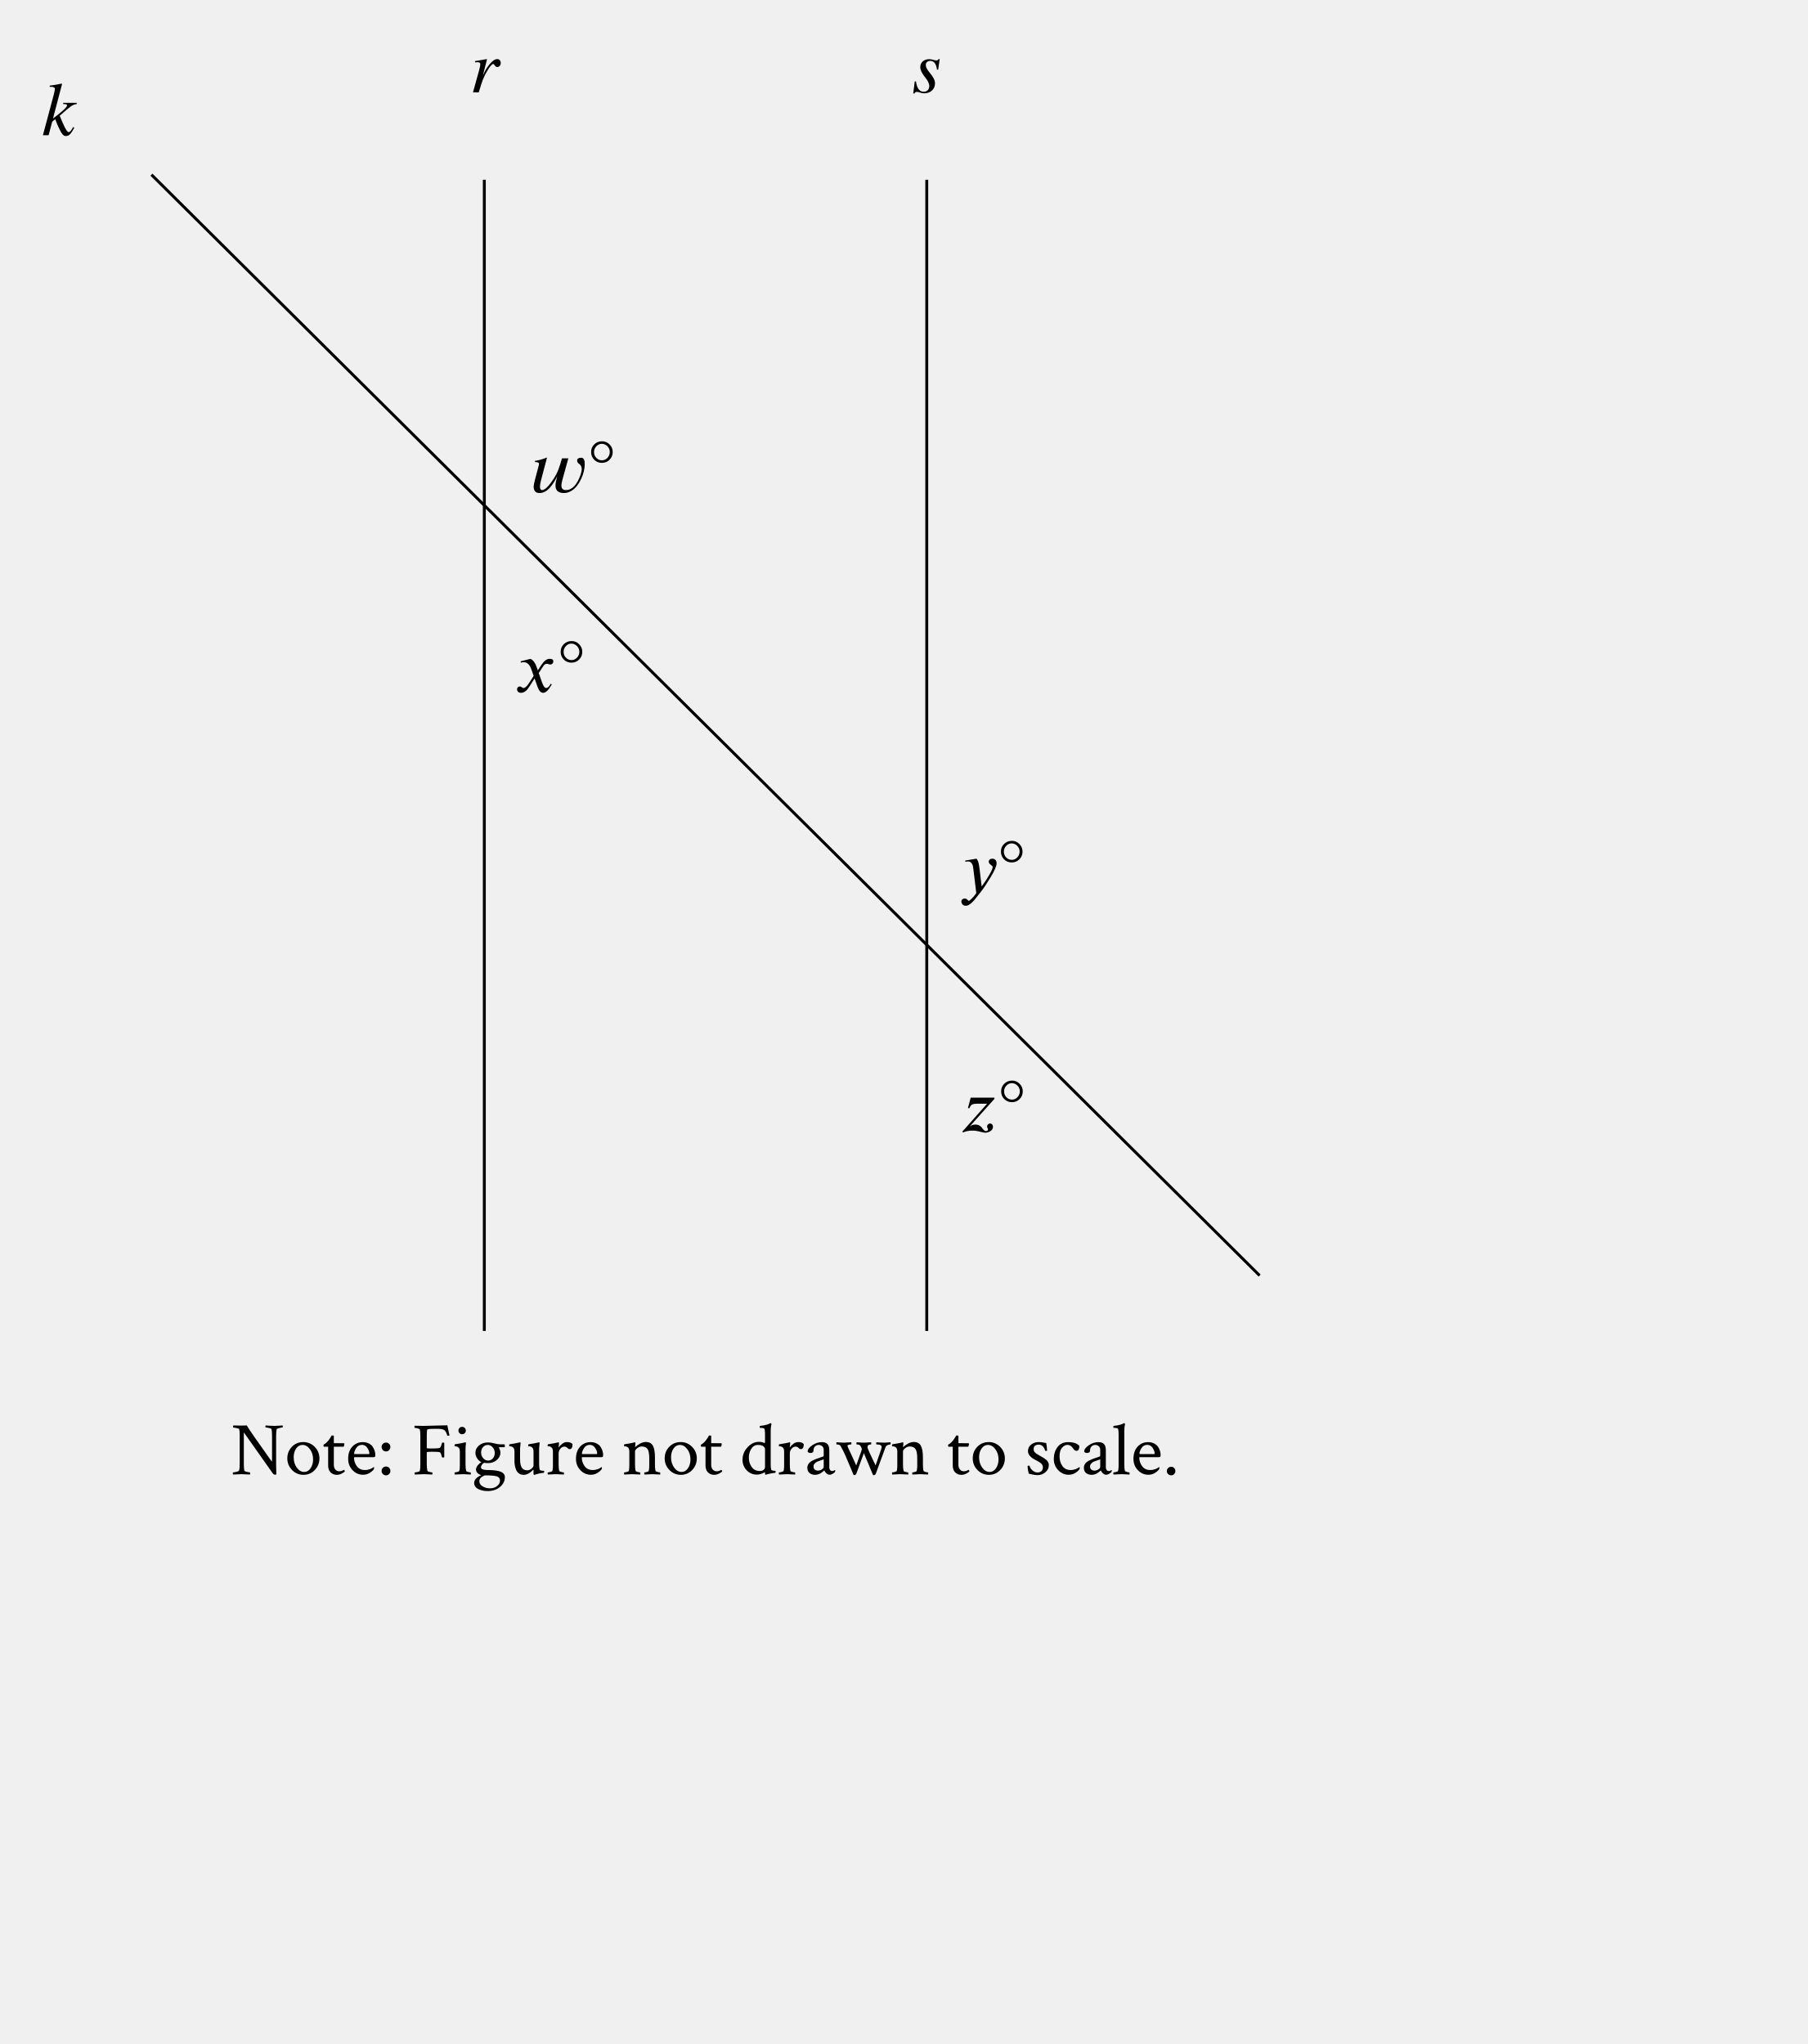
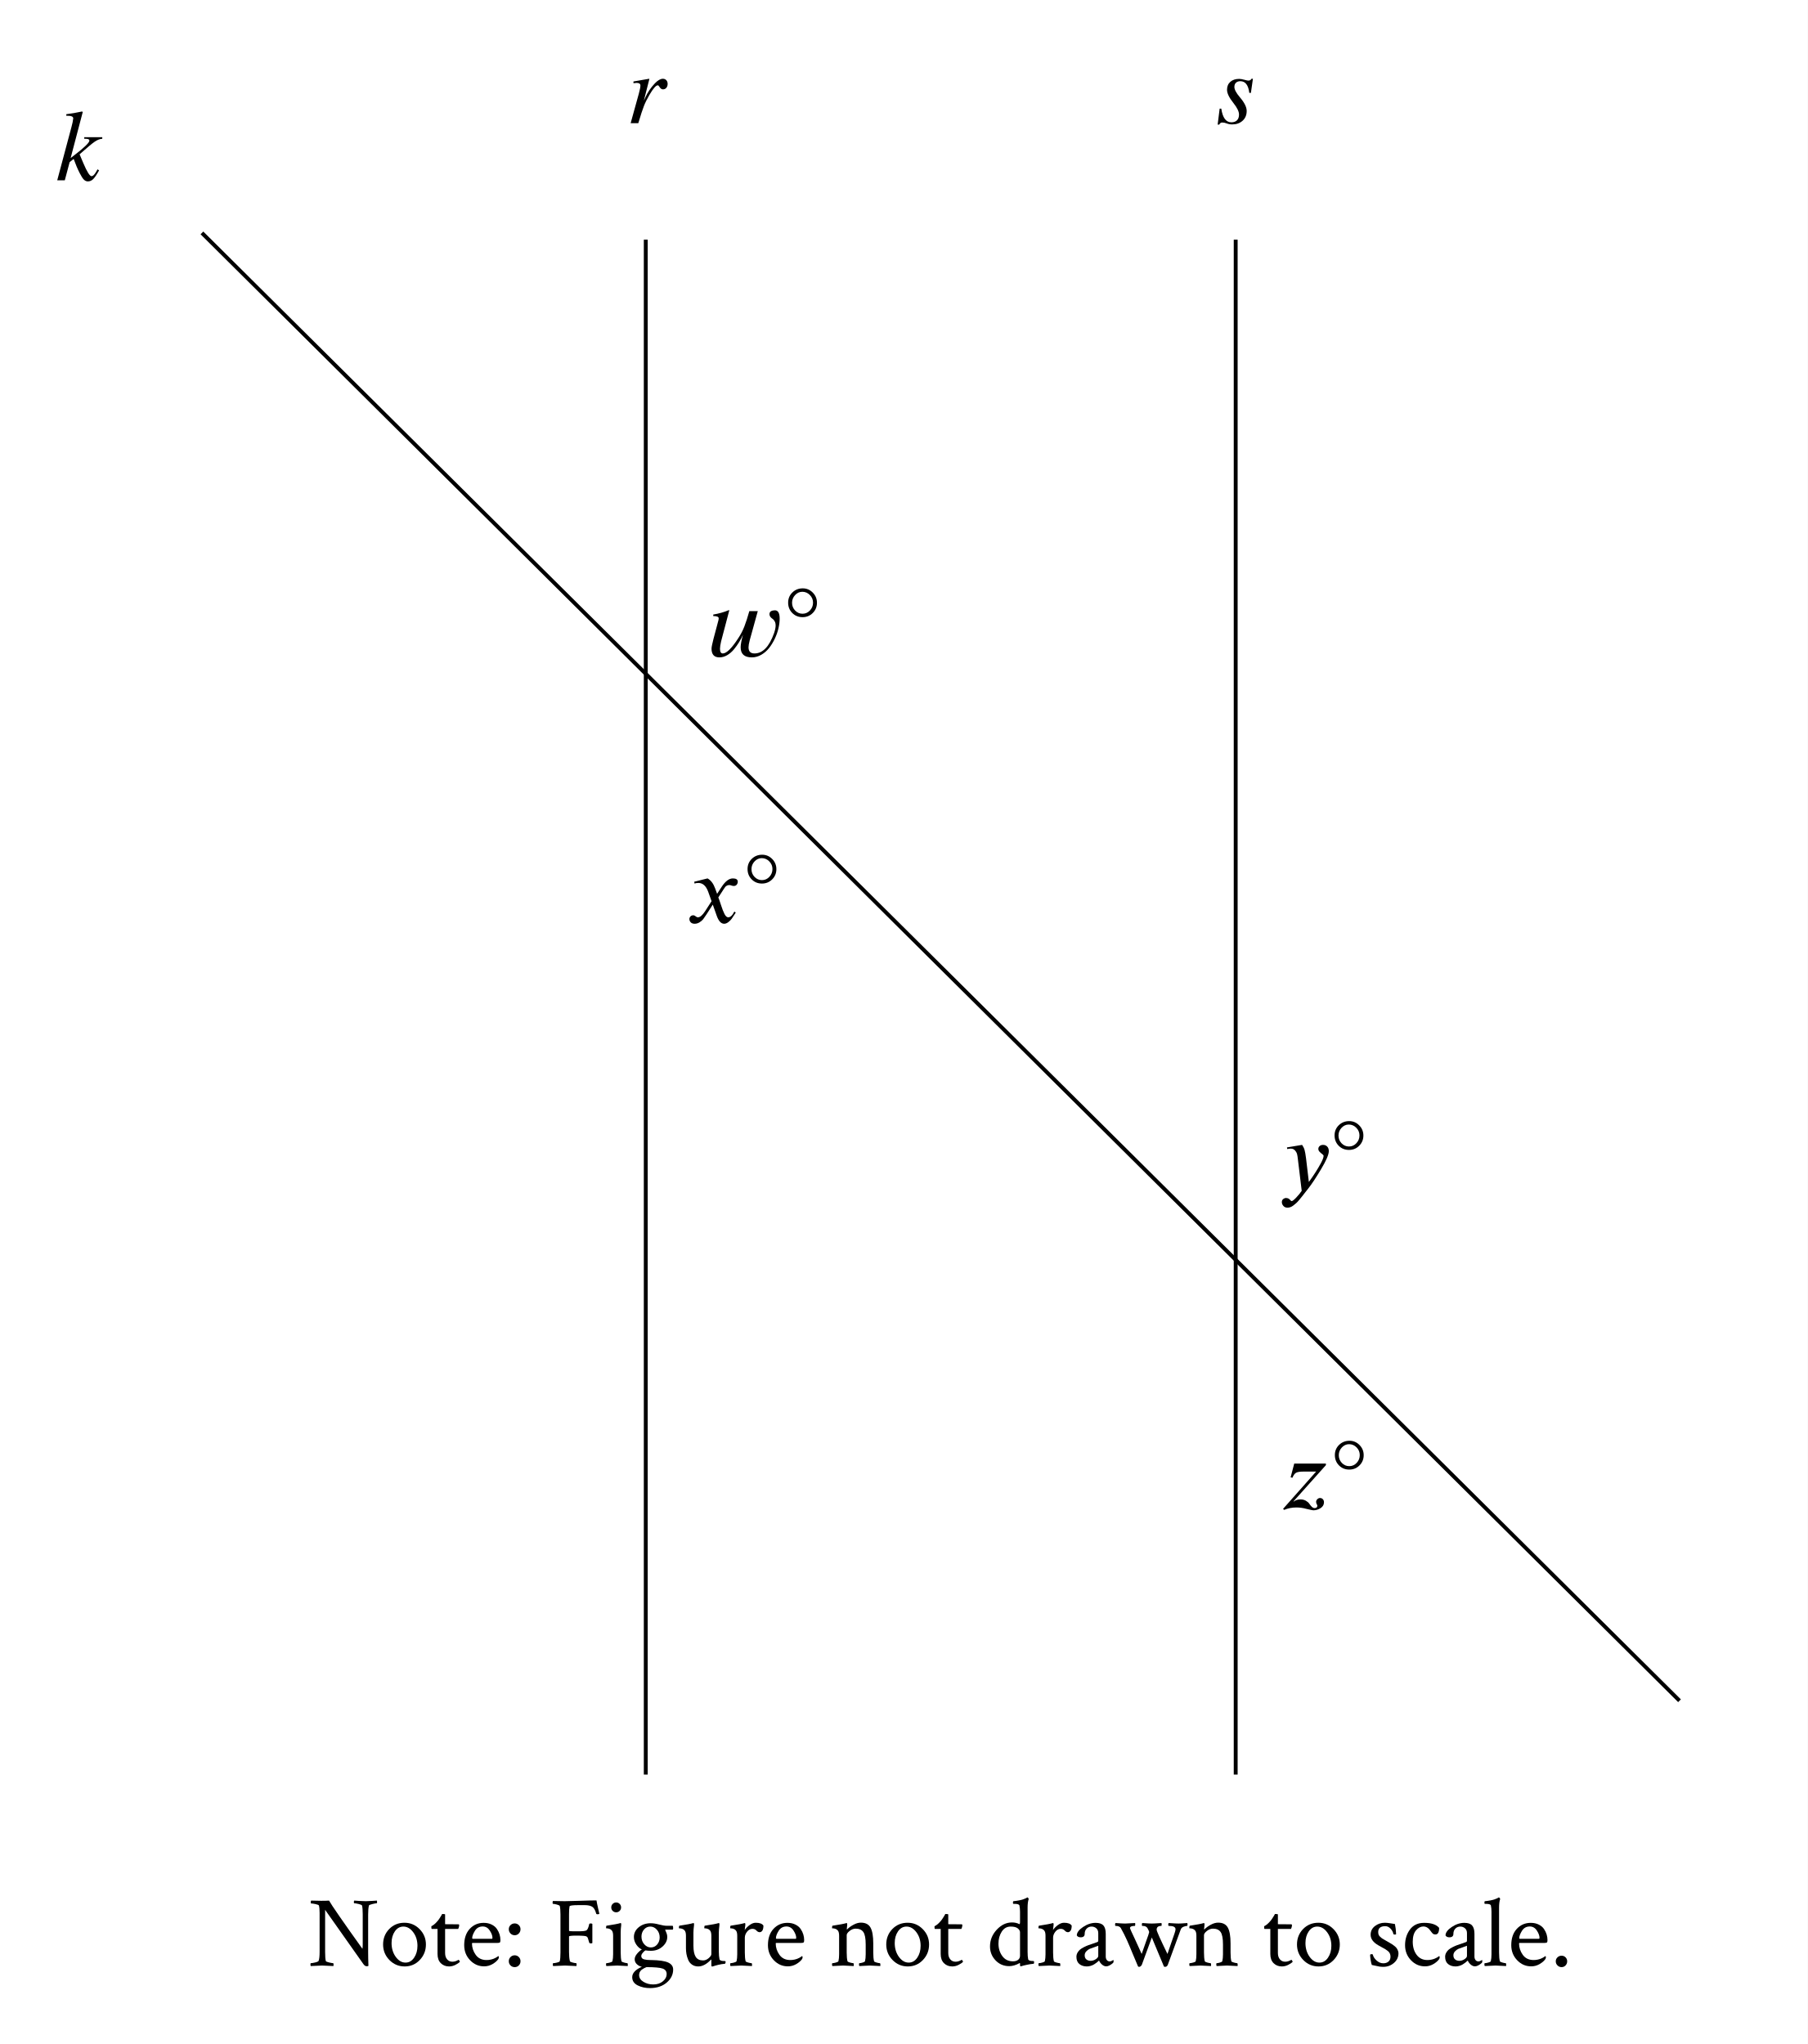
- <svg xmlns="http://www.w3.org/2000/svg" xmlns:xlink="http://www.w3.org/1999/xlink" aria-label="A diagram of 3 lines. Refer to long description." height="263.681pt" role="img" version="1.1" viewbox="0 0 233.161 263.681" width="233.161pt">
+ <svg xmlns="http://www.w3.org/2000/svg" xmlns:xlink="http://www.w3.org/1999/xlink" preserveAspectRatio="xMidYMid meet" aria-label="A diagram of 3 lines. Refer to long description." height="263.681" role="img" version="1.1" viewBox="0 0 233.161 263.681" width="233.161">
  <defs>
    <style type="text/css">*{stroke-linejoin: round; stroke-linecap: butt}</style>
  </defs>
  <g id="figure_1">
    <g id="patch_1">
-       <path d="M 0 263.681  L 233.161 263.681  L 233.161 0  L 0 0  L 0 263.681  z " style="fill: none" />
+       <path d="M 0 263.681  L 233.161 263.681  L 233.161 0  L 0 0  L 0 263.681  z " style="fill:#ffffff;" />
    </g>
    <g id="axes_1">
      <g id="matplotlib.axis_1" />
      <g id="matplotlib.axis_2" />
      <g id="line2d_1">
        <path clip-path="url(#pe4939fe293)" d="M 83.291 228.673  L 83.291 31.168  " style="fill: none; stroke: #000000; stroke-width: 0.5; stroke-linecap: square" />
      </g>
      <g id="line2d_2">
        <path clip-path="url(#pe4939fe293)" d="M 159.382 228.673  L 159.382 31.168  " style="fill: none; stroke: #000000; stroke-width: 0.5; stroke-linecap: square" />
      </g>
      <g id="line2d_3">
        <path clip-path="url(#pe4939fe293)" d="M 26.223 30.223  L 216.45 219.223  " style="fill: none; stroke: #000000; stroke-width: 0.5; stroke-linecap: square" />
      </g>
      <g id="text_1">
        <g transform="translate(90.83909 84.73883) scale(0.13 -0.13)">
          <defs>
            <path d="M 3398 2880  L 2886 1030  Q 2810 736 2810 582  Q 2810 192 3187 192  Q 3974 192 4435 1491  Q 4531 1779 4531 1965  Q 4531 2125 4470 2233  Q 4410 2342 4339 2387  Q 4269 2432 4208 2502  Q 4147 2573 4141 2662  Q 4134 2816 4236 2873  Q 4339 2931 4486 2931  Q 4787 2931 4787 2400  Q 4787 2118 4710 1788  Q 4634 1459 4480 1132  Q 4326 806 4118 540  Q 3910 275 3622 108  Q 3334 -58 3021 -58  Q 2310 -58 2310 582  Q 2310 845 2458 1382  Q 2349 1133 2211 909  Q 2074 685 1885 454  Q 1696 224 1456 83  Q 1216 -58 960 -58  Q 461 -58 461 499  Q 461 634 582 1107  L 883 2240  Q 915 2336 915 2426  Q 915 2566 570 2566  L 570 2662  Q 1107 2752 1562 2944  L 1587 2925  L 1069 960  Q 998 653 998 493  Q 998 192 1178 192  Q 1536 198 2157 1158  Q 2394 1517 2544 1901  Q 2694 2285 2861 2880  L 3398 2880  z " id="STIXGeneral-Italic-1d464" transform="scale(0.015625)" />
            <path d="M 2195 3411  Q 2195 3027 1929 2761  Q 1664 2496 1280 2496  Q 890 2496 627 2761  Q 365 3027 365 3418  Q 365 3802 633 4064  Q 902 4326 1293 4326  Q 1664 4326 1929 4057  Q 2195 3789 2195 3411  z M 1946 3418  Q 1946 3699 1744 3904  Q 1542 4109 1267 4109  Q 1005 4109 809 3901  Q 614 3693 614 3411  Q 614 3123 809 2918  Q 1005 2714 1280 2714  Q 1555 2714 1750 2922  Q 1946 3130 1946 3418  z " id="STIXGeneral-Regular-b0" transform="scale(0.015625)" />
          </defs>
          <use transform="translate(0 0.40625)" xlink:href="#STIXGeneral-Italic-1d464" />
          <use transform="translate(77.49998 0.40625)" xlink:href="#STIXGeneral-Regular-b0" />
        </g>
      </g>
      <g id="text_2">
        <g transform="translate(88.52954 119.1025) scale(0.13 -0.13)">
          <defs>
            <path d="M 1952 1843  L 2240 2285  Q 2592 2822 2950 2822  Q 3264 2822 3264 2611  Q 3264 2509 3197 2425  Q 3130 2342 3014 2342  Q 2938 2342 2861 2371  Q 2784 2400 2733 2400  Q 2643 2400 2576 2365  Q 2509 2330 2473 2288  Q 2438 2246 2381 2157  L 2029 1613  Q 2086 1485 2198 1133  Q 2310 781 2419 566  Q 2528 352 2656 352  Q 2867 352 3046 717  L 3136 653  Q 3123 640 3040 505  Q 2957 371 2877 259  Q 2797 147 2662 44  Q 2528 -58 2400 -58  Q 2112 -58 1933 435  L 1677 1158  L 1274 531  Q 1146 333 1066 230  Q 986 128 838 35  Q 691 -58 525 -58  Q 365 -58 278 32  Q 192 122 192 243  Q 192 333 259 406  Q 326 480 435 480  Q 518 480 588 416  Q 659 352 736 352  Q 934 352 1184 730  L 1600 1376  L 1389 1965  Q 1184 2534 762 2534  Q 614 2534 518 2496  L 499 2611  L 1344 2822  Q 1658 2650 1824 2195  L 1952 1843  z " id="STIXGeneral-Italic-1d465" transform="scale(0.015625)" />
          </defs>
          <use transform="translate(0 0.40625)" xlink:href="#STIXGeneral-Italic-1d465" />
          <use transform="translate(54.99999 0.40625)" xlink:href="#STIXGeneral-Regular-b0" />
        </g>
      </g>
      <g id="text_3">
        <g transform="translate(164.9455 153.4661) scale(0.13 -0.13)">
          <defs>
            <path d="M 1728 1965  L 1907 461  Q 2362 1082 2662 1638  Q 2842 1971 2842 2118  Q 2842 2170 2758 2230  Q 2675 2291 2592 2374  Q 2509 2458 2509 2560  Q 2509 2669 2592 2742  Q 2675 2816 2810 2816  Q 2970 2816 3072 2710  Q 3174 2605 3174 2419  Q 3174 2093 2681 1270  Q 2189 448 1869 45  Q 1805 -38 1673 -204  Q 1542 -371 1475 -457  Q 1408 -544 1296 -678  Q 1184 -813 1104 -883  Q 1024 -954 925 -1030  Q 826 -1107 733 -1139  Q 640 -1171 550 -1171  Q 384 -1171 288 -1059  Q 192 -947 192 -819  Q 192 -691 278 -624  Q 365 -557 448 -557  Q 608 -557 694 -656  Q 781 -755 813 -755  Q 890 -755 1104 -531  Q 1318 -307 1453 -102  L 1210 1907  Q 1190 2099 1161 2220  Q 1133 2342 1030 2460  Q 928 2579 762 2579  Q 730 2579 688 2576  Q 646 2573 598 2563  Q 550 2554 531 2554  L 518 2656  L 1478 2816  Q 1587 2662 1635 2492  Q 1683 2323 1728 1965  z " id="STIXGeneral-Italic-1d466" transform="scale(0.015625)" />
          </defs>
          <use transform="translate(0 0.40625)" xlink:href="#STIXGeneral-Italic-1d466" />
          <use transform="translate(49.59999 0.40625)" xlink:href="#STIXGeneral-Regular-b0" />
        </g>
      </g>
      <g id="text_4">
        <g transform="translate(164.9455 194.7025) scale(0.13 -0.13)">
          <defs>
            <path d="M 2989 2880  L 2989 2778  L 928 474  L 947 467  Q 1126 602 1376 602  Q 1574 602 1721 515  Q 1869 429 1936 326  Q 2003 224 2089 137  Q 2176 51 2272 51  Q 2445 51 2445 205  Q 2445 237 2406 304  Q 2368 371 2368 448  Q 2368 538 2445 614  Q 2522 691 2611 691  Q 2726 691 2796 614  Q 2867 538 2867 422  Q 2867 186 2652 48  Q 2438 -90 2189 -90  Q 2131 -90 1754 0  Q 1434 90 1120 90  Q 691 90 339 -64  L 269 0  L 2368 2368  L 1530 2368  Q 1235 2368 1100 2297  Q 966 2227 864 1978  L 749 2003  L 979 2880  L 2989 2880  z " id="STIXGeneral-Italic-1d467" transform="scale(0.015625)" />
          </defs>
          <use transform="translate(0 0.40625)" xlink:href="#STIXGeneral-Italic-1d467" />
          <use transform="translate(49.89999 0.40625)" xlink:href="#STIXGeneral-Regular-b0" />
        </g>
      </g>
      <g id="text_5">
        <g transform="translate(39.7898 253.5863) scale(0.13 -0.13)">
          <defs>
            <path d="M 3444 3275  Q 3444 3656 3400 3825  Q 3381 3875 3184 3922  Q 2988 3969 2906 3969  Q 2881 3969 2881 4041  Q 2881 4113 2906 4138  Q 2988 4131 3231 4115  Q 3475 4100 3644 4100  Q 3806 4100 4053 4119  Q 4300 4138 4344 4138  Q 4356 4100 4356 4044  Q 4356 3969 4331 3969  Q 4269 3969 4059 3919  Q 3850 3869 3838 3825  Q 3788 3631 3788 3244  L 3788 869  Q 3788 481 3806 -6  Q 3781 -31 3688 -31  Q 3581 -31 3481 113  L 1056 3550  L 1056 881  Q 1056 469 1100 300  Q 1113 256 1309 209  Q 1506 163 1569 163  Q 1588 163 1591 88  Q 1594 13 1581 -19  Q 956 13 863 13  L 144 -19  Q 125 0 125 75  Q 125 163 144 163  Q 231 163 428 209  Q 625 256 644 313  Q 706 475 706 900  L 706 3356  Q 706 3663 663 3825  Q 644 3875 450 3915  Q 256 3956 169 3956  Q 144 3956 144 4034  Q 144 4113 169 4138  Q 656 4125 806 4125  Q 1131 4125 1306 4138  Q 1538 3713 3425 1075  Q 3444 1181 3444 1331  L 3444 3275  z " id="CrimsonText-Regular-4e" transform="scale(0.015625)" />
            <path d="M 1519 2488  Q 1188 2488 978 2184  Q 769 1881 769 1444  Q 769 931 1034 565  Q 1300 200 1656 200  Q 1988 200 2200 512  Q 2413 825 2413 1263  Q 2413 1769 2144 2128  Q 1875 2488 1519 2488  z M 1588 2731  Q 2150 2731 2550 2325  Q 2950 1919 2950 1350  Q 2950 775 2559 365  Q 2169 -44 1600 -44  Q 1031 -44 631 365  Q 231 775 231 1350  Q 231 1931 618 2331  Q 1006 2731 1588 2731  z " id="CrimsonText-Regular-6f" transform="scale(0.015625)" />
            <path d="M 500 2338  L 138 2338  Q 106 2338 106 2469  Q 106 2506 113 2513  Q 294 2594 506 2844  Q 575 2925 640 3028  Q 706 3131 750 3206  Q 794 3281 794 3288  Q 981 3288 981 3256  L 981 2638  Q 1144 2638 1475 2634  Q 1806 2631 1825 2631  Q 1875 2631 1875 2575  Q 1875 2463 1813 2338  L 981 2338  L 981 806  Q 981 556 1109 406  Q 1238 256 1444 256  Q 1631 256 1831 375  Q 1850 388 1887 322  Q 1925 256 1919 250  Q 1825 150 1631 53  Q 1438 -44 1231 -44  Q 919 -44 709 162  Q 500 369 500 750  L 500 2338  z " id="CrimsonText-Regular-74" transform="scale(0.015625)" />
            <path d="M 1406 2494  Q 1081 2494 909 2216  Q 738 1938 738 1756  Q 738 1713 775 1713  L 1994 1713  Q 2025 1713 2025 1775  Q 2025 1975 1856 2234  Q 1688 2494 1406 2494  z M 1469 2725  Q 1756 2725 1975 2615  Q 2194 2506 2309 2334  Q 2425 2163 2478 1984  Q 2531 1806 2531 1631  Q 2531 1506 2493 1478  Q 2456 1450 2350 1450  L 775 1450  Q 725 1450 725 1419  Q 725 1025 962 694  Q 1200 363 1650 363  Q 1781 363 1900 388  Q 2019 413 2103 447  Q 2188 481 2247 515  Q 2306 550 2350 581  L 2394 613  Q 2431 613 2431 531  Q 2431 481 2394 419  Q 2269 244 2025 103  Q 1781 -38 1494 -38  Q 975 -38 603 353  Q 231 744 231 1306  Q 231 1963 584 2344  Q 938 2725 1469 2725  z " id="CrimsonText-Regular-65" transform="scale(0.015625)" />
            <path d="M 1012 2581  Q 1119 2475 1119 2319  Q 1119 2163 1012 2050  Q 906 1938 750 1938  Q 594 1938 484 2050  Q 375 2163 375 2319  Q 375 2475 484 2581  Q 594 2688 750 2688  Q 906 2688 1012 2581  z M 1012 553  Q 1119 444 1119 287  Q 1119 131 1012 21  Q 906 -88 750 -88  Q 594 -88 484 21  Q 375 131 375 287  Q 375 444 484 553  Q 594 663 750 663  Q 906 663 1012 553  z " id="CrimsonText-Regular-3a" transform="scale(0.015625)" />
            <path id="CrimsonText-Regular-20" transform="scale(0.015625)" />
            <path d="M 1019 4100  Q 1300 4100 1994 4125  Q 2688 4150 3038 4150  Q 3063 3969 3134 3672  Q 3206 3375 3219 3300  Q 3188 3269 3106 3269  Q 3025 3269 3019 3313  Q 2925 3656 2756 3753  Q 2588 3850 2294 3850  L 1875 3850  Q 1338 3850 1325 3769  Q 1294 3619 1294 3244  L 1294 2225  Q 1294 2188 1556 2188  L 1888 2188  Q 2306 2188 2400 2247  Q 2494 2306 2563 2588  Q 2569 2625 2575 2644  Q 2581 2688 2669 2688  Q 2744 2688 2775 2656  L 2775 1444  Q 2750 1419 2675 1419  Q 2594 1419 2575 1469  Q 2531 1638 2500 1722  Q 2469 1806 2453 1822  Q 2438 1838 2400 1863  Q 2319 1913 1738 1913  Q 1294 1913 1294 1856  L 1294 869  Q 1294 506 1350 288  Q 1363 244 1525 203  Q 1688 163 1750 163  Q 1775 163 1775 69  Q 1775 19 1763 -19  Q 1138 13 1038 13  Q 1006 13 288 -19  Q 263 6 263 75  Q 263 163 288 163  Q 369 163 528 200  Q 688 238 706 288  Q 750 456 750 850  L 750 3256  Q 750 3625 706 3794  Q 688 3844 522 3887  Q 356 3931 275 3931  Q 250 3931 250 4006  Q 250 4088 275 4113  Q 600 4100 1019 4100  z " id="CrimsonText-Regular-46" transform="scale(0.015625)" />
            <path d="M 622 3484  Q 531 3575 531 3706  Q 531 3838 622 3928  Q 713 4019 844 4019  Q 975 4019 1065 3928  Q 1156 3838 1156 3706  Q 1156 3575 1065 3484  Q 975 3394 844 3394  Q 713 3394 622 3484  z M 1131 844  Q 1131 481 1181 288  Q 1194 244 1344 203  Q 1494 163 1556 163  Q 1575 163 1581 88  Q 1588 13 1575 -19  Q 950 13 906 13  Q 863 13 225 -19  Q 200 6 200 84  Q 200 163 225 163  Q 300 163 447 203  Q 594 244 606 288  Q 650 469 650 725  L 650 1906  Q 650 2150 563 2244  Q 500 2319 409 2347  Q 319 2375 259 2375  Q 200 2375 200 2388  Q 200 2538 238 2544  Q 900 2644 1100 2706  L 1113 2713  Q 1125 2713 1131 2713  Q 1156 2713 1162 2659  Q 1169 2606 1163 2581  Q 1131 2331 1131 2131  L 1131 844  z " id="CrimsonText-Regular-69" transform="scale(0.015625)" />
            <path d="M 2369 -531  Q 2369 -269 2112 -178  Q 1856 -88 1094 -88  Q 1081 -88 1056 -100  Q 1050 -106 1000 -128  Q 950 -150 937 -156  Q 925 -163 881 -191  Q 838 -219 822 -228  Q 806 -238 768 -266  Q 731 -294 718 -316  Q 706 -338 681 -369  Q 656 -400 647 -431  Q 638 -463 628 -503  Q 619 -544 619 -588  Q 619 -856 897 -1022  Q 1175 -1188 1513 -1188  Q 1888 -1188 2128 -988  Q 2369 -788 2369 -531  z M 769 1850  Q 769 1563 947 1363  Q 1125 1163 1363 1163  Q 1606 1163 1765 1350  Q 1925 1538 1925 1800  Q 1925 2088 1747 2288  Q 1569 2488 1331 2488  Q 1088 2488 928 2300  Q 769 2113 769 1850  z M 1356 2700  Q 1588 2700 1888 2619  Q 2188 2538 2381 2538  L 2744 2538  Q 2781 2525 2781 2381  Q 2781 2294 2744 2294  L 2300 2294  Q 2275 2294 2275 2275  L 2338 2125  Q 2406 1975 2406 1825  Q 2406 1488 2106 1219  Q 1806 950 1369 950  Q 1169 950 1019 975  Q 938 931 847 818  Q 756 706 756 618  Q 756 531 806 478  Q 856 425 950 403  Q 1044 381 1131 372  Q 1219 363 1338 363  Q 1369 363 1381 363  Q 2156 350 2468 203  Q 2781 56 2781 -238  Q 2781 -719 2375 -1066  Q 1969 -1413 1331 -1419  Q 888 -1425 534 -1250  Q 181 -1075 181 -725  Q 181 -338 794 -63  Q 625 -38 481 93  Q 338 225 338 413  Q 338 575 478 750  Q 619 925 794 1038  Q 606 1106 447 1334  Q 288 1563 288 1825  Q 288 2194 597 2447  Q 906 2700 1356 2700  z " id="CrimsonText-Regular-67" transform="scale(0.015625)" />
            <path d="M 2719 2131  L 2719 881  Q 2719 613 2763 406  Q 2775 363 2831 338  Q 2888 313 2950 306  Q 3013 300 3075 300  L 3131 294  Q 3150 288 3150 225  Q 3150 206 3134 165  Q 3119 125 3100 125  Q 3006 119 2890 100  Q 2775 81 2675 56  Q 2575 31 2487 6  Q 2400 -19 2350 -38  L 2294 -50  Q 2244 -50 2244 50  L 2244 369  L 2231 400  Q 1819 -44 1413 -44  Q 1181 -44 1015 72  Q 850 188 772 378  Q 694 569 662 747  Q 631 925 631 1119  L 631 1906  Q 631 2150 544 2244  Q 481 2319 390 2347  Q 300 2375 240 2375  Q 181 2375 181 2388  Q 181 2538 219 2544  Q 881 2644 1081 2706  Q 1088 2706 1100 2709  Q 1113 2713 1113 2713  Q 1138 2713 1144 2659  Q 1150 2606 1144 2581  Q 1106 2281 1106 2119  L 1106 1275  Q 1106 794 1250 566  Q 1394 338 1719 338  Q 1906 338 2075 484  Q 2244 631 2244 738  L 2244 1906  Q 2244 2150 2156 2244  Q 2094 2319 2003 2347  Q 1913 2375 1853 2375  Q 1794 2375 1794 2388  Q 1794 2538 1831 2544  Q 2494 2644 2694 2706  Q 2700 2706 2712 2709  Q 2725 2713 2725 2713  Q 2750 2713 2756 2659  Q 2763 2606 2756 2581  Q 2719 2281 2719 2131  z " id="CrimsonText-Regular-75" transform="scale(0.015625)" />
            <path d="M 1831 2731  Q 2200 2731 2319 2550  Q 2319 2331 2250 2231  Q 2181 2131 2081 2131  Q 1969 2131 1875 2237  Q 1781 2344 1619 2344  Q 1425 2344 1281 2162  Q 1138 1981 1138 1781  L 1138 844  Q 1138 481 1188 288  Q 1200 244 1353 203  Q 1506 163 1569 163  Q 1588 163 1594 88  Q 1600 13 1588 -19  Q 963 13 913 13  Q 875 13 231 -19  Q 206 6 206 84  Q 206 163 231 163  Q 306 163 453 203  Q 600 244 613 288  Q 656 469 656 725  L 656 1906  Q 656 2150 569 2244  Q 506 2319 415 2347  Q 325 2375 265 2375  Q 206 2375 206 2388  Q 206 2538 244 2544  Q 906 2644 1106 2706  Q 1113 2706 1125 2709  Q 1138 2713 1138 2713  Q 1163 2713 1169 2659  Q 1175 2606 1169 2581  L 1131 2269  Q 1244 2438 1441 2584  Q 1638 2731 1831 2731  z " id="CrimsonText-Regular-72" transform="scale(0.015625)" />
            <path d="M 2013 2738  Q 2450 2738 2625 2425  Q 2800 2113 2800 1413  L 2800 844  Q 2800 481 2850 288  Q 2863 244 3013 203  Q 3163 163 3225 163  Q 3244 163 3250 88  Q 3256 13 3244 -19  Q 2619 13 2575 13  Q 2563 13 1919 -19  Q 1894 6 1894 84  Q 1894 163 1919 163  Q 1994 163 2128 203  Q 2263 244 2275 288  Q 2319 469 2319 725  L 2319 1350  Q 2319 1931 2169 2143  Q 2019 2356 1681 2356  Q 1481 2356 1297 2209  Q 1113 2063 1113 1944  L 1113 844  Q 1113 481 1163 288  Q 1175 244 1325 203  Q 1475 163 1538 163  Q 1556 163 1562 88  Q 1569 13 1556 -19  Q 931 13 888 13  Q 850 13 206 -19  Q 181 6 181 84  Q 181 163 206 163  Q 281 163 428 203  Q 575 244 588 288  Q 631 469 631 725  L 631 1906  Q 631 2150 544 2244  Q 481 2319 390 2347  Q 300 2375 240 2375  Q 181 2375 181 2388  Q 181 2538 219 2544  Q 881 2644 1081 2706  Q 1088 2706 1100 2709  Q 1113 2713 1113 2713  Q 1138 2713 1144 2659  Q 1150 2606 1144 2581  Q 1119 2406 1119 2331  Q 1119 2306 1131 2306  Q 1138 2306 1150 2319  Q 1294 2469 1541 2603  Q 1788 2738 2013 2738  z " id="CrimsonText-Regular-6e" transform="scale(0.015625)" />
            <path d="M 1550 2488  Q 1188 2488 981 2163  Q 775 1838 775 1406  Q 775 950 1019 615  Q 1263 281 1694 281  Q 1906 281 2025 378  Q 2144 475 2144 638  L 2144 2125  Q 2144 2256 2003 2372  Q 1863 2488 1550 2488  z M 1631 2750  Q 1900 2750 2100 2644  Q 2144 2644 2144 2756  L 2144 3431  Q 2144 3644 2106 3831  Q 2075 3931 1788 3931  L 1731 3931  Q 1694 3931 1694 4000  Q 1694 4100 1731 4100  Q 1919 4119 2078 4150  Q 2238 4181 2328 4212  Q 2419 4244 2481 4272  Q 2544 4300 2575 4319  L 2600 4338  L 2613 4338  Q 2638 4338 2663 4303  Q 2688 4269 2694 4238  Q 2625 4038 2625 3694  L 2625 881  Q 2625 581 2663 406  Q 2675 363 2731 338  Q 2788 313 2847 306  Q 2906 300 2963 300  L 3019 294  Q 3038 288 3038 219  Q 3038 125 3000 125  Q 2906 119 2790 100  Q 2675 81 2572 59  Q 2469 38 2381 16  Q 2294 -6 2238 -25  L 2181 -38  Q 2144 -38 2144 69  L 2144 144  Q 2144 181 2119 169  Q 1769 -25 1456 -25  Q 938 -25 588 344  Q 238 713 238 1225  Q 238 1831 666 2290  Q 1094 2750 1631 2750  z " id="CrimsonText-Regular-64" transform="scale(0.015625)" />
            <path d="M 875 403  Q 981 313 1150 313  Q 1319 313 1475 416  Q 1631 519 1631 625  L 1631 1269  Q 1581 1244 1387 1181  Q 1194 1119 1084 1072  Q 975 1025 872 915  Q 769 806 769 663  Q 769 494 875 403  z M 1463 2725  Q 1806 2725 1956 2559  Q 2106 2394 2106 2025  L 2106 581  Q 2106 450 2175 362  Q 2244 275 2363 275  Q 2450 275 2581 363  Q 2606 363 2606 313  Q 2606 231 2575 181  Q 2319 -38 2138 -38  Q 1994 -38 1862 81  Q 1731 200 1681 331  Q 1675 331 1634 290  Q 1594 250 1525 197  Q 1456 144 1365 87  Q 1275 31 1153 -6  Q 1031 -44 906 -44  Q 619 -44 431 109  Q 244 263 244 569  Q 244 706 312 828  Q 381 950 475 1028  Q 569 1106 731 1187  Q 894 1269 1009 1309  Q 1125 1350 1312 1412  Q 1500 1475 1575 1506  Q 1631 1525 1631 1600  L 1631 2069  Q 1631 2269 1506 2378  Q 1381 2488 1206 2488  Q 1019 2488 894 2359  Q 769 2231 769 2025  Q 769 1806 513 1806  Q 338 1806 269 1925  Q 269 2194 662 2459  Q 1056 2725 1463 2725  z " id="CrimsonText-Regular-61" transform="scale(0.015625)" />
            <path d="M 3894 2313  Q 3894 2531 3481 2531  L 3456 2531  Q 3431 2531 3431 2609  Q 3431 2688 3456 2713  Q 3550 2706 3665 2700  Q 3781 2694 3878 2687  Q 3975 2681 4088 2681  Q 4194 2681 4272 2687  Q 4350 2694 4450 2700  Q 4550 2706 4644 2713  Q 4656 2675 4656 2619  Q 4656 2531 4625 2531  Q 4544 2531 4406 2478  Q 4269 2425 4225 2306  L 3406 69  Q 3356 -69 3231 -69  Q 3169 -69 3156 -44  L 2388 1794  L 1756 69  Q 1750 50 1731 22  Q 1713 -6 1672 -37  Q 1631 -69 1588 -69  Q 1525 -69 1513 -44  Q 1363 294 1172 766  Q 981 1238 812 1616  Q 644 1994 419 2394  Q 338 2531 81 2531  Q 56 2531 56 2613  Q 56 2688 81 2713  Q 175 2706 287 2700  Q 400 2694 494 2687  Q 588 2681 700 2681  L 1325 2713  Q 1338 2688 1334 2609  Q 1331 2531 1313 2531  Q 1000 2531 1000 2388  Q 1000 2369 1078 2200  Q 1156 2031 1350 1615  Q 1544 1200 1744 750  Q 1850 1056 1981 1425  Q 2113 1794 2166 1950  Q 2219 2106 2219 2131  Q 2219 2163 2191 2231  Q 2163 2300 2131 2350  L 2100 2406  Q 2063 2463 1981 2500  Q 1919 2531 1781 2531  Q 1756 2531 1756 2609  Q 1756 2688 1781 2713  Q 1875 2706 1984 2700  Q 2094 2694 2184 2687  Q 2275 2681 2388 2681  Q 2494 2681 2584 2687  Q 2675 2694 2794 2700  Q 2913 2706 3000 2713  Q 3013 2675 3013 2606  Q 3013 2538 2994 2531  Q 2694 2531 2694 2288  Q 2694 2156 3381 750  Q 3475 1038 3619 1444  Q 3763 1850 3828 2047  Q 3894 2244 3894 2313  z " id="CrimsonText-Regular-77" transform="scale(0.015625)" />
            <path d="M 1194 2731  Q 1331 2731 1540 2697  Q 1750 2663 1831 2650  Q 1894 2363 1906 2013  Q 1906 1981 1825 1981  Q 1738 1981 1731 2025  Q 1700 2200 1553 2356  Q 1406 2513 1219 2513  Q 769 2513 769 2144  Q 769 2050 794 1978  Q 819 1906 891 1840  Q 963 1775 1000 1747  Q 1038 1719 1166 1647  Q 1294 1575 1325 1556  Q 1350 1544 1472 1472  Q 1594 1400 1644 1369  Q 1694 1338 1791 1263  Q 1888 1188 1931 1128  Q 1975 1069 2015 978  Q 2056 888 2056 794  Q 2056 425 1768 178  Q 1481 -69 1094 -69  Q 963 -69 853 -53  Q 744 -38 594 0  Q 444 38 363 50  Q 325 150 290 362  Q 256 575 256 700  Q 306 738 331 738  Q 425 738 431 700  Q 469 513 666 334  Q 863 156 1094 156  Q 1294 156 1422 265  Q 1550 375 1550 581  Q 1550 688 1509 778  Q 1469 869 1378 941  Q 1288 1013 1209 1059  Q 1131 1106 987 1181  Q 844 1256 775 1300  Q 288 1581 288 1969  Q 288 2306 559 2518  Q 831 2731 1194 2731  z " id="CrimsonText-Regular-73" transform="scale(0.015625)" />
            <path d="M 1444 2725  Q 2131 2725 2394 2406  Q 2394 1988 2163 1988  Q 2056 1988 2000 2034  Q 1944 2081 1856 2206  Q 1663 2494 1394 2494  Q 1138 2494 928 2250  Q 719 2006 719 1525  Q 719 1025 966 694  Q 1213 363 1650 363  Q 1781 363 1900 388  Q 2019 413 2103 447  Q 2188 481 2247 515  Q 2306 550 2350 581  L 2394 613  Q 2431 613 2431 531  Q 2431 481 2394 419  Q 2269 244 2025 103  Q 1781 -38 1494 -38  Q 975 -38 603 353  Q 231 744 231 1306  Q 231 1881 543 2303  Q 856 2725 1444 2725  z " id="CrimsonText-Regular-63" transform="scale(0.015625)" />
            <path d="M 544 725  L 544 3431  Q 544 3644 506 3831  Q 475 3931 188 3931  L 131 3931  Q 94 3931 94 4000  Q 94 4100 131 4100  Q 319 4119 478 4150  Q 638 4181 728 4212  Q 819 4244 881 4272  Q 944 4300 975 4319  L 1000 4338  L 1013 4338  Q 1038 4338 1063 4303  Q 1088 4269 1094 4238  Q 1025 4038 1025 3694  L 1025 844  Q 1025 481 1075 288  Q 1088 244 1238 203  Q 1388 163 1450 163  Q 1469 163 1475 88  Q 1481 13 1469 -19  Q 844 13 800 13  Q 763 13 119 -19  Q 94 6 94 84  Q 94 163 119 163  Q 194 163 341 203  Q 488 244 500 288  Q 544 469 544 725  z " id="CrimsonText-Regular-6c" transform="scale(0.015625)" />
            <path d="M 478 21  Q 369 131 369 281  Q 369 431 478 534  Q 588 638 738 638  Q 888 638 991 534  Q 1094 431 1094 281  Q 1094 131 991 21  Q 888 -88 738 -88  Q 588 -88 478 21  z " id="CrimsonText-Regular-2e" transform="scale(0.015625)" />
          </defs>
          <use xlink:href="#CrimsonText-Regular-4e" />
          <use x="70.41" xlink:href="#CrimsonText-Regular-6f" />
          <use x="120.215" xlink:href="#CrimsonText-Regular-74" />
          <use x="150.879" xlink:href="#CrimsonText-Regular-65" />
          <use x="192.871" xlink:href="#CrimsonText-Regular-3a" />
          <use x="215.918" xlink:href="#CrimsonText-Regular-20" />
          <use x="238.281" xlink:href="#CrimsonText-Regular-46" />
          <use x="292.09" xlink:href="#CrimsonText-Regular-69" />
          <use x="318.359" xlink:href="#CrimsonText-Regular-67" />
          <use x="364.648" xlink:href="#CrimsonText-Regular-75" />
          <use x="415.137" xlink:href="#CrimsonText-Regular-72" />
          <use x="452.246" xlink:href="#CrimsonText-Regular-65" />
          <use x="494.238" xlink:href="#CrimsonText-Regular-20" />
          <use x="516.602" xlink:href="#CrimsonText-Regular-6e" />
          <use x="569.629" xlink:href="#CrimsonText-Regular-6f" />
          <use x="619.434" xlink:href="#CrimsonText-Regular-74" />
          <use x="650.098" xlink:href="#CrimsonText-Regular-20" />
          <use x="672.461" xlink:href="#CrimsonText-Regular-64" />
          <use x="720.996" xlink:href="#CrimsonText-Regular-72" />
          <use x="758.105" xlink:href="#CrimsonText-Regular-61" />
          <use x="799.414" xlink:href="#CrimsonText-Regular-77" />
          <use x="871.094" xlink:href="#CrimsonText-Regular-6e" />
          <use x="924.121" xlink:href="#CrimsonText-Regular-20" />
          <use x="946.484" xlink:href="#CrimsonText-Regular-74" />
          <use x="977.148" xlink:href="#CrimsonText-Regular-6f" />
          <use x="1026.953" xlink:href="#CrimsonText-Regular-20" />
          <use x="1049.316" xlink:href="#CrimsonText-Regular-73" />
          <use x="1084.375" xlink:href="#CrimsonText-Regular-63" />
          <use x="1123.926" xlink:href="#CrimsonText-Regular-61" />
          <use x="1165.234" xlink:href="#CrimsonText-Regular-6c" />
          <use x="1189.746" xlink:href="#CrimsonText-Regular-65" />
          <use x="1231.738" xlink:href="#CrimsonText-Regular-2e" />
        </g>
      </g>
      <g id="text_6">
        <g transform="translate(80.75591 16.01156) scale(0.13 -0.13)">
          <defs>
            <path d="M 1126 1427  L 1229 1651  Q 1446 2131 1830 2534  Q 2106 2822 2336 2822  Q 2470 2822 2553 2732  Q 2637 2643 2637 2496  Q 2637 2349 2557 2249  Q 2477 2150 2336 2150  Q 2214 2150 2112 2317  Q 2061 2406 2010 2406  Q 1837 2406 1485 1805  Q 1267 1434 1136 1104  Q 1005 774 774 0  L 288 0  L 806 1869  Q 909 2246 909 2394  Q 909 2560 666 2560  Q 614 2560 467 2541  L 467 2650  L 1459 2822  L 1478 2810  L 1126 1427  z " id="STIXGeneral-Italic-72" transform="scale(0.015625)" />
          </defs>
          <use transform="translate(0 0.90625)" xlink:href="#STIXGeneral-Italic-72" />
        </g>
      </g>
      <g id="text_7">
        <g transform="translate(156.8468 16.01156) scale(0.13 -0.13)">
          <defs>
            <path d="M 2342 2829  L 2214 1933  L 2112 1933  Q 2022 2675 1542 2675  Q 1370 2675 1267 2579  Q 1165 2483 1165 2310  Q 1165 2067 1510 1658  Q 1946 1152 1946 787  Q 1946 397 1686 163  Q 1427 -70 1024 -70  Q 838 -70 672 -6  Q 538 51 390 51  Q 262 51 205 -83  L 102 -83  L 230 934  L 333 934  Q 461 64 973 64  Q 1203 64 1331 192  Q 1459 320 1459 557  Q 1459 845 1101 1293  Q 698 1798 698 2131  Q 698 2451 909 2636  Q 1120 2822 1472 2822  Q 1600 2822 1830 2758  Q 1971 2714 2061 2714  Q 2189 2714 2253 2829  L 2342 2829  z " id="STIXGeneral-Italic-73" transform="scale(0.015625)" />
          </defs>
          <use transform="translate(0 0.796875)" xlink:href="#STIXGeneral-Italic-73" />
        </g>
      </g>
      <g id="text_8">
        <g transform="translate(7.2 23.34995) scale(0.13 -0.13)">
          <defs>
            <path d="M 2950 2739  L 2950 2637  Q 2720 2624 2464 2448  Q 2208 2272 1510 1651  L 1747 1088  Q 2099 262 2266 262  Q 2400 262 2554 531  Q 2586 582 2650 698  L 2746 627  Q 2522 224 2374 77  Q 2227 -70 2035 -70  Q 1894 -70 1782 42  Q 1670 154 1517 454  Q 1325 826 1133 1357  L 877 1152  L 570 0  L 90 0  L 992 3379  Q 1082 3699 1107 3942  Q 1088 4096 781 4096  L 666 4096  L 666 4198  Q 1146 4256 1670 4371  L 1709 4333  L 941 1414  L 1216 1626  Q 2131 2330 2131 2522  Q 2131 2637 1894 2637  L 1805 2637  L 1805 2739  L 2950 2739  z " id="STIXGeneral-Italic-6b" transform="scale(0.015625)" />
          </defs>
          <use transform="translate(0 0.703125)" xlink:href="#STIXGeneral-Italic-6b" />
        </g>
      </g>
    </g>
  </g>
  <defs>
    <clippath id="pe4939fe293">
      <rect height="207.9" width="209.25" x="16.711" y="20.773" />
    </clippath>
  </defs>
</svg>
